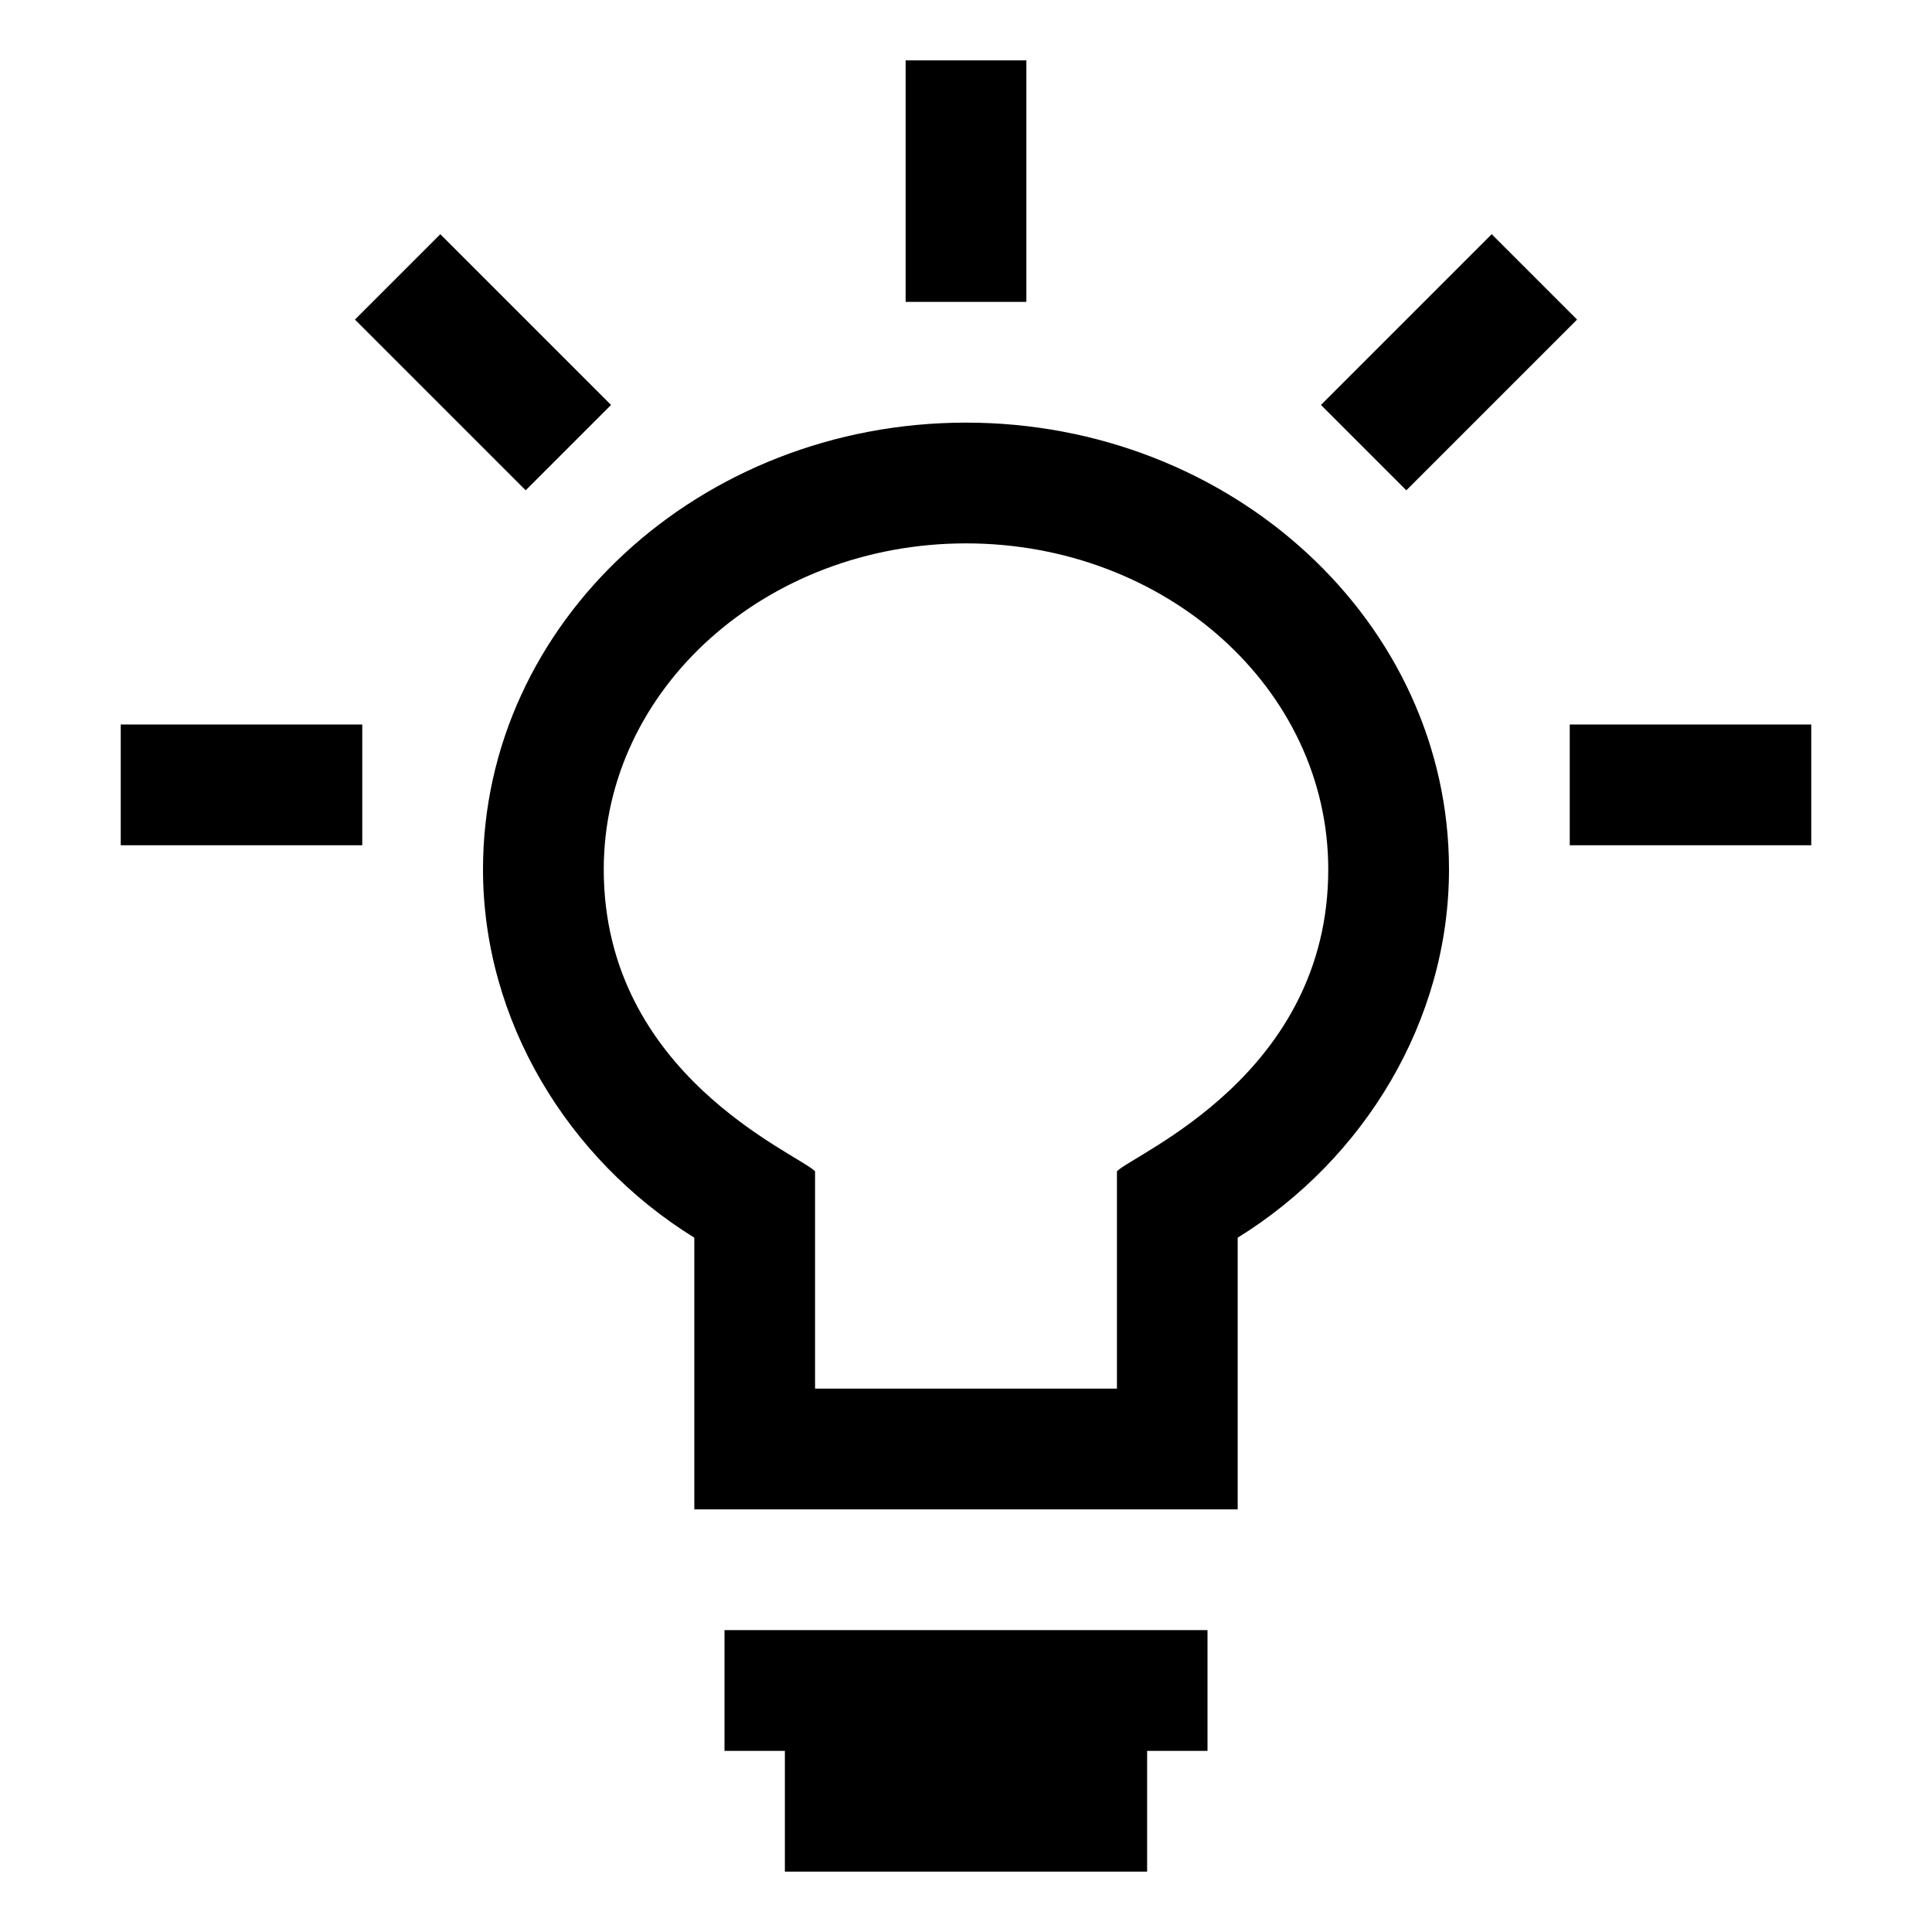
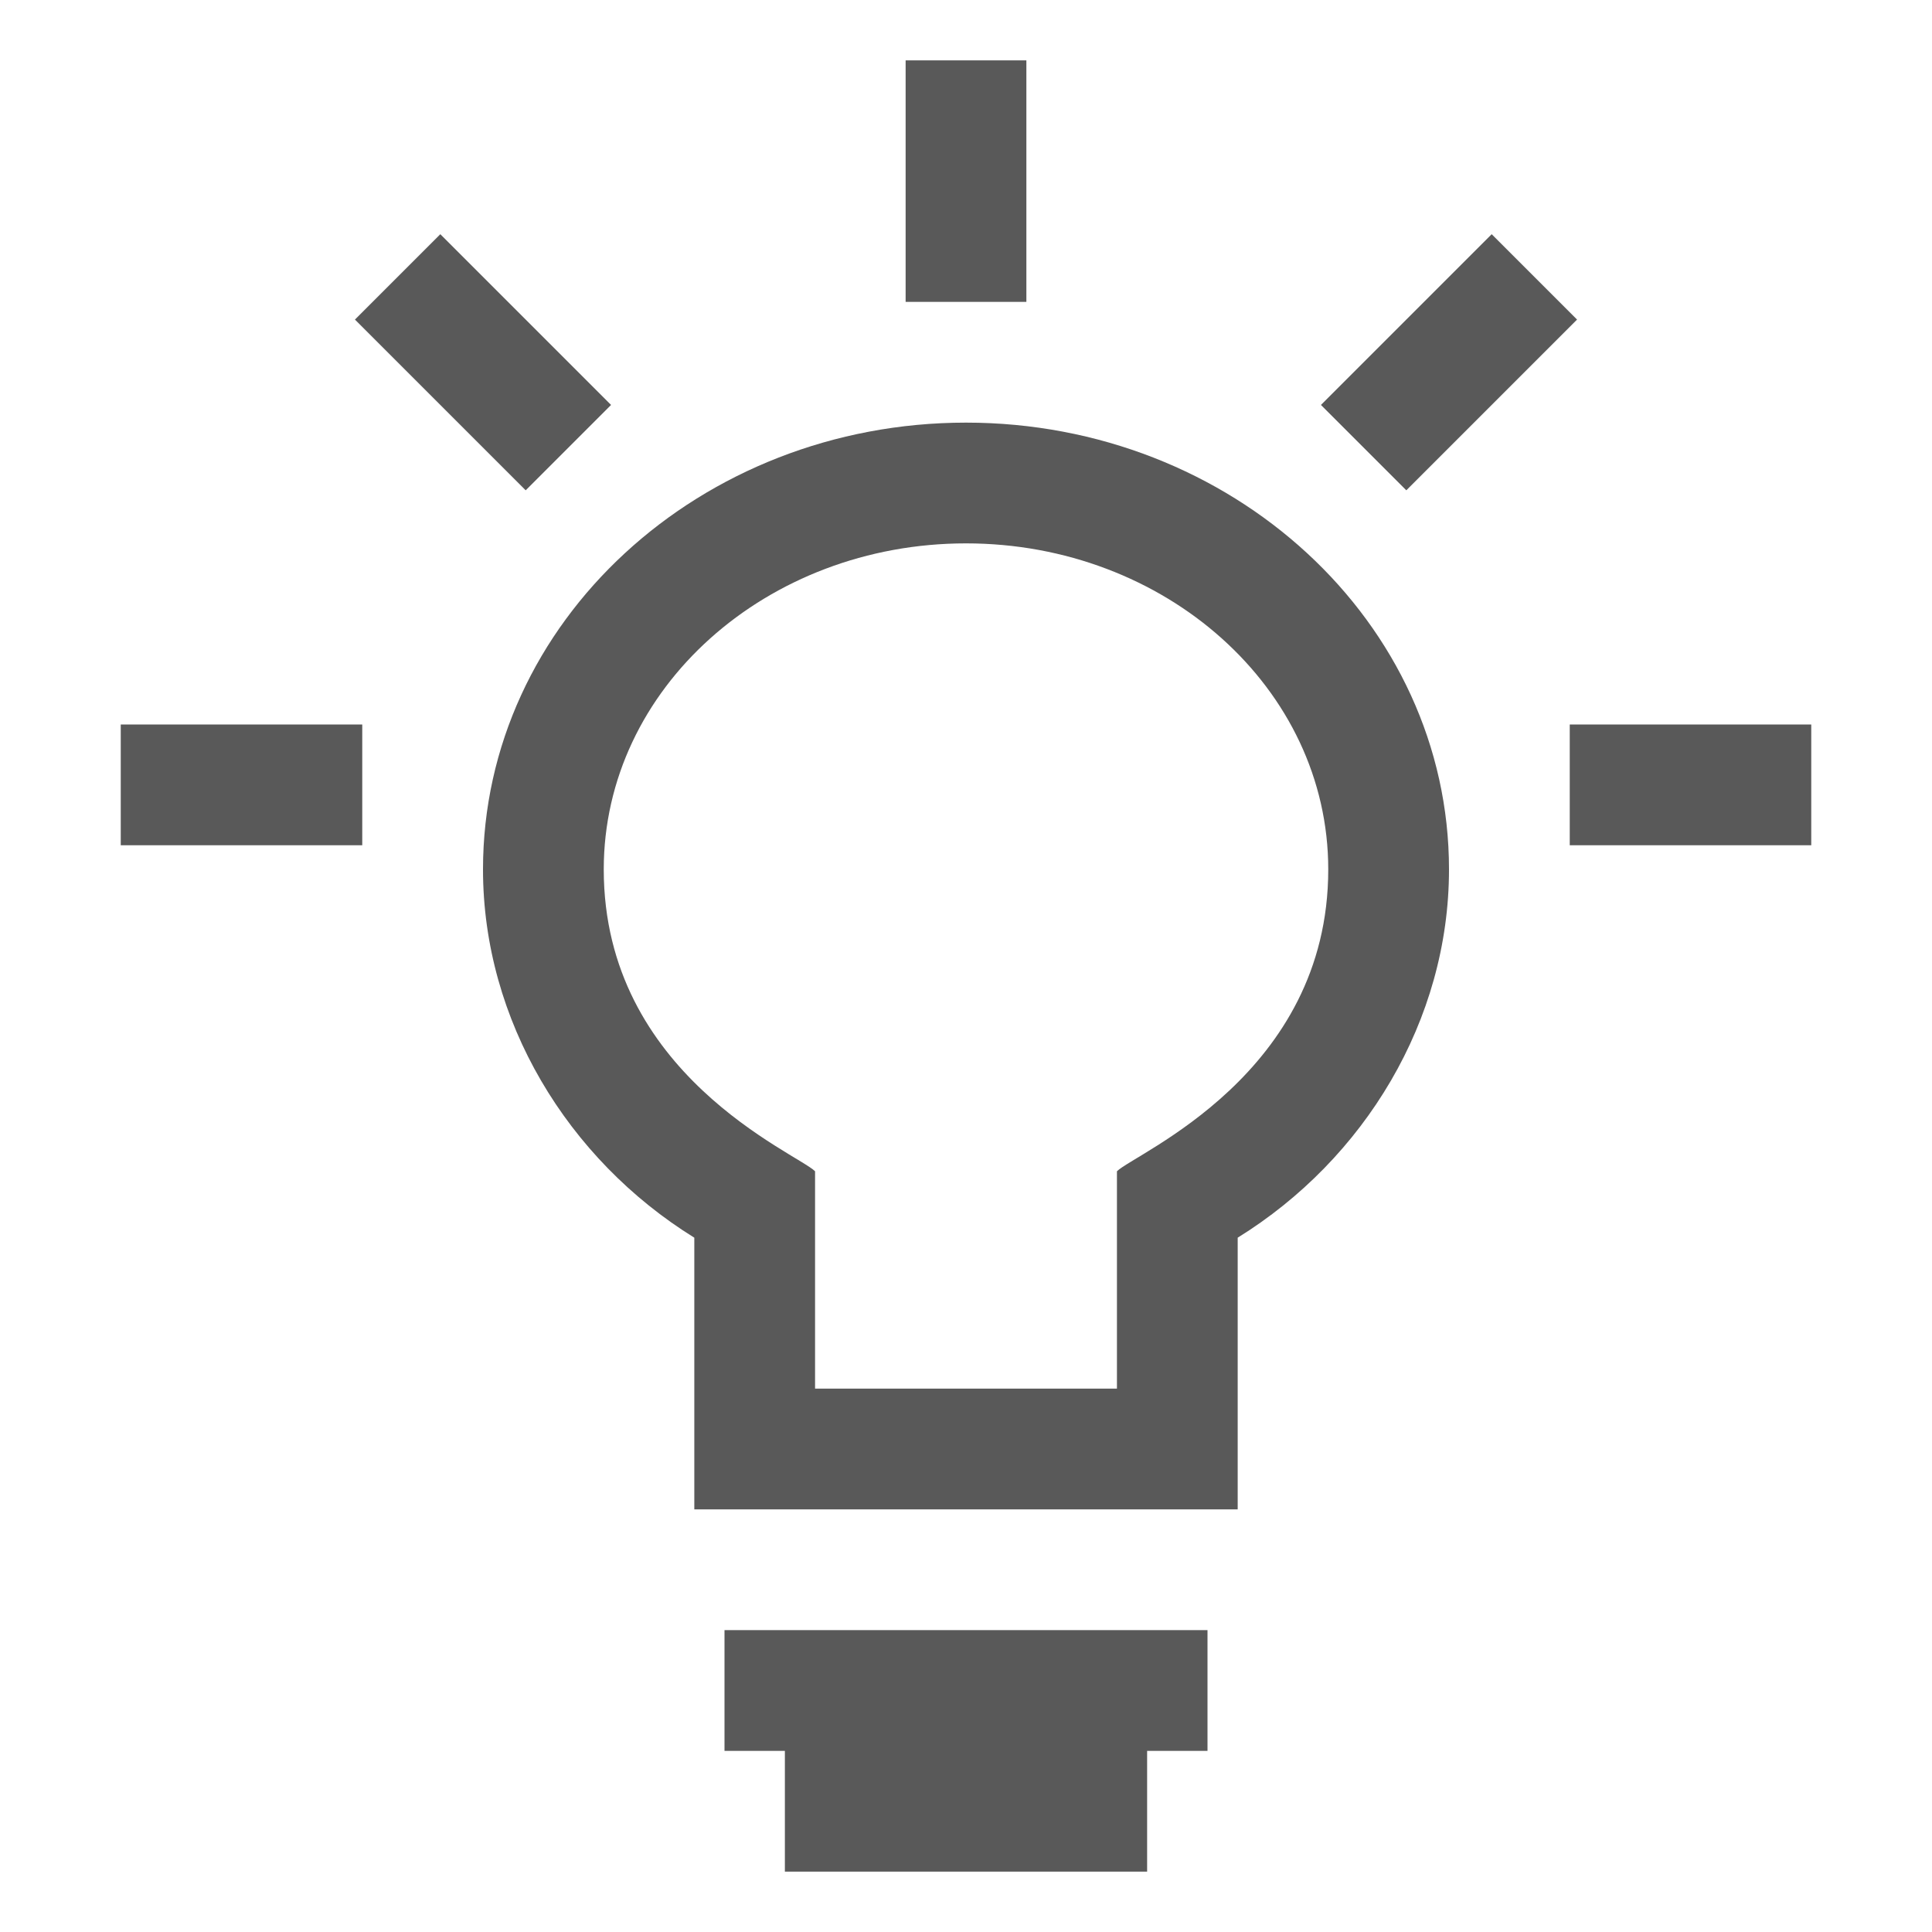
- <svg xmlns="http://www.w3.org/2000/svg" height="100px" width="100px" fill="#000000" viewBox="0 0 32 32" version="1.1" xml:space="preserve" fill-rule="evenodd" clip-rule="evenodd" stroke-miterlimit="1.414" x="0px" y="0px">
-   <g stroke-linejoin="round" class="nc-icon-wrapper" fill="#000000">
+ <svg xmlns="http://www.w3.org/2000/svg" height="100px" width="100px" fill="#595959" viewBox="0 0 32 32" version="1.1" xml:space="preserve" fill-rule="evenodd" clip-rule="evenodd" stroke-miterlimit="1.414" x="0px" y="0px">
+   <g stroke-linejoin="round" class="nc-icon-wrapper" fill="#595959">
    <path d="M12 29h1v2h6v-2h1v-2h-8v2z" fill-rule="nonzero" />
    <path d="M16 7c-4.4 0-8 3.3-8 7.4 0 2.5 1.4 4.8 3.5 6.1V25h9v-4.5c2.1-1.3 3.5-3.6 3.5-6.1 0-4.1-3.6-7.4-8-7.4zm2.5 12.4V23h-5v-3.6c-.3-.3-3.5-1.6-3.5-5 0-3 2.7-5.4 6-5.4s6 2.4 6 5.4c0 3.4-3.2 4.7-3.5 5z" fill-rule="nonzero" />
    <path d="M15 1h2v4h-2z" />
    <path d="M26 12h4v2h-4z" />
    <path d="M2 12h4v2H2z" />
    <path d="M21.879 6.707l2.828-2.828 1.414 1.414-2.828 2.828z" />
    <path d="M5.879 5.293l1.414-1.414 2.828 2.828-1.414 1.414z" />
  </g>
</svg>
